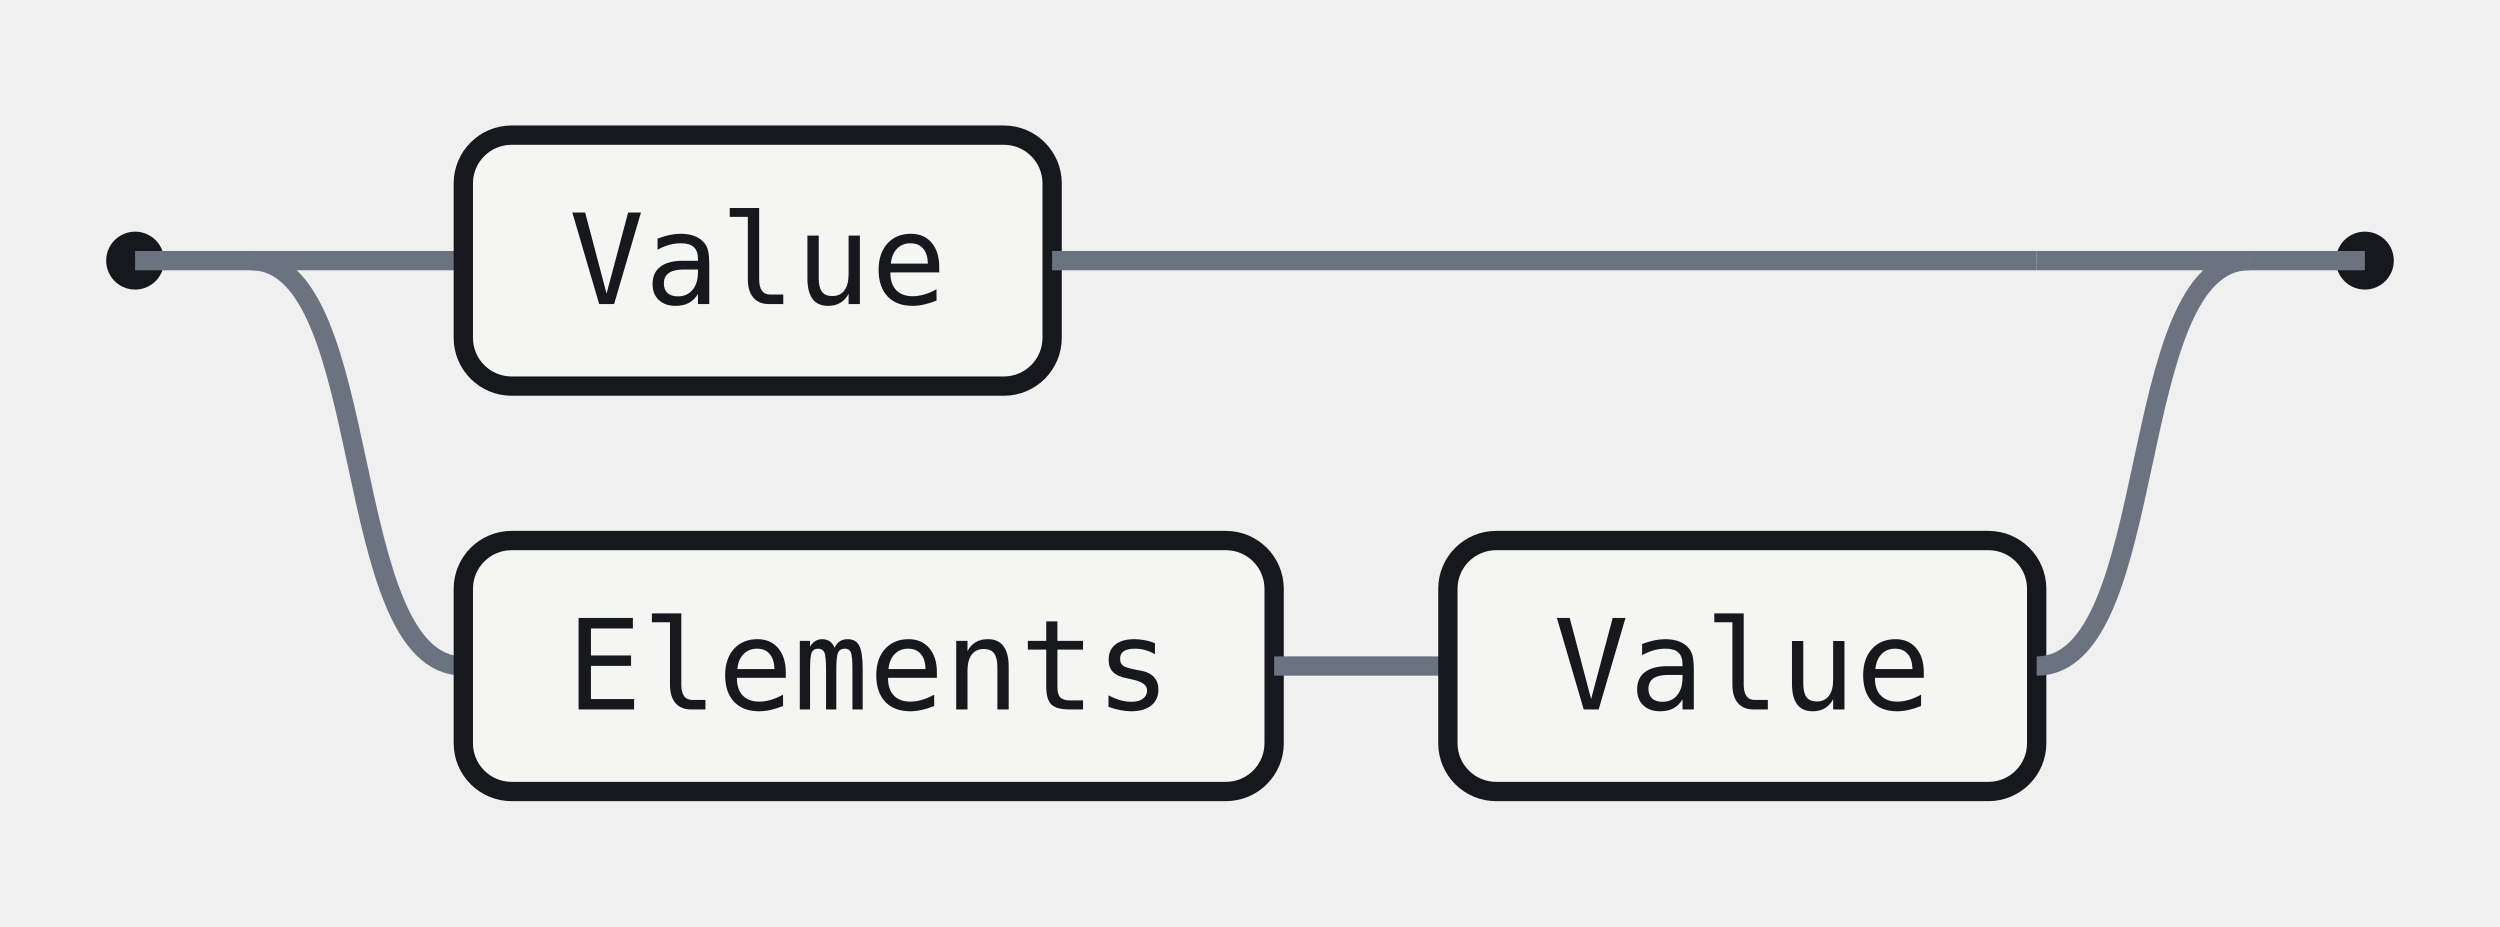
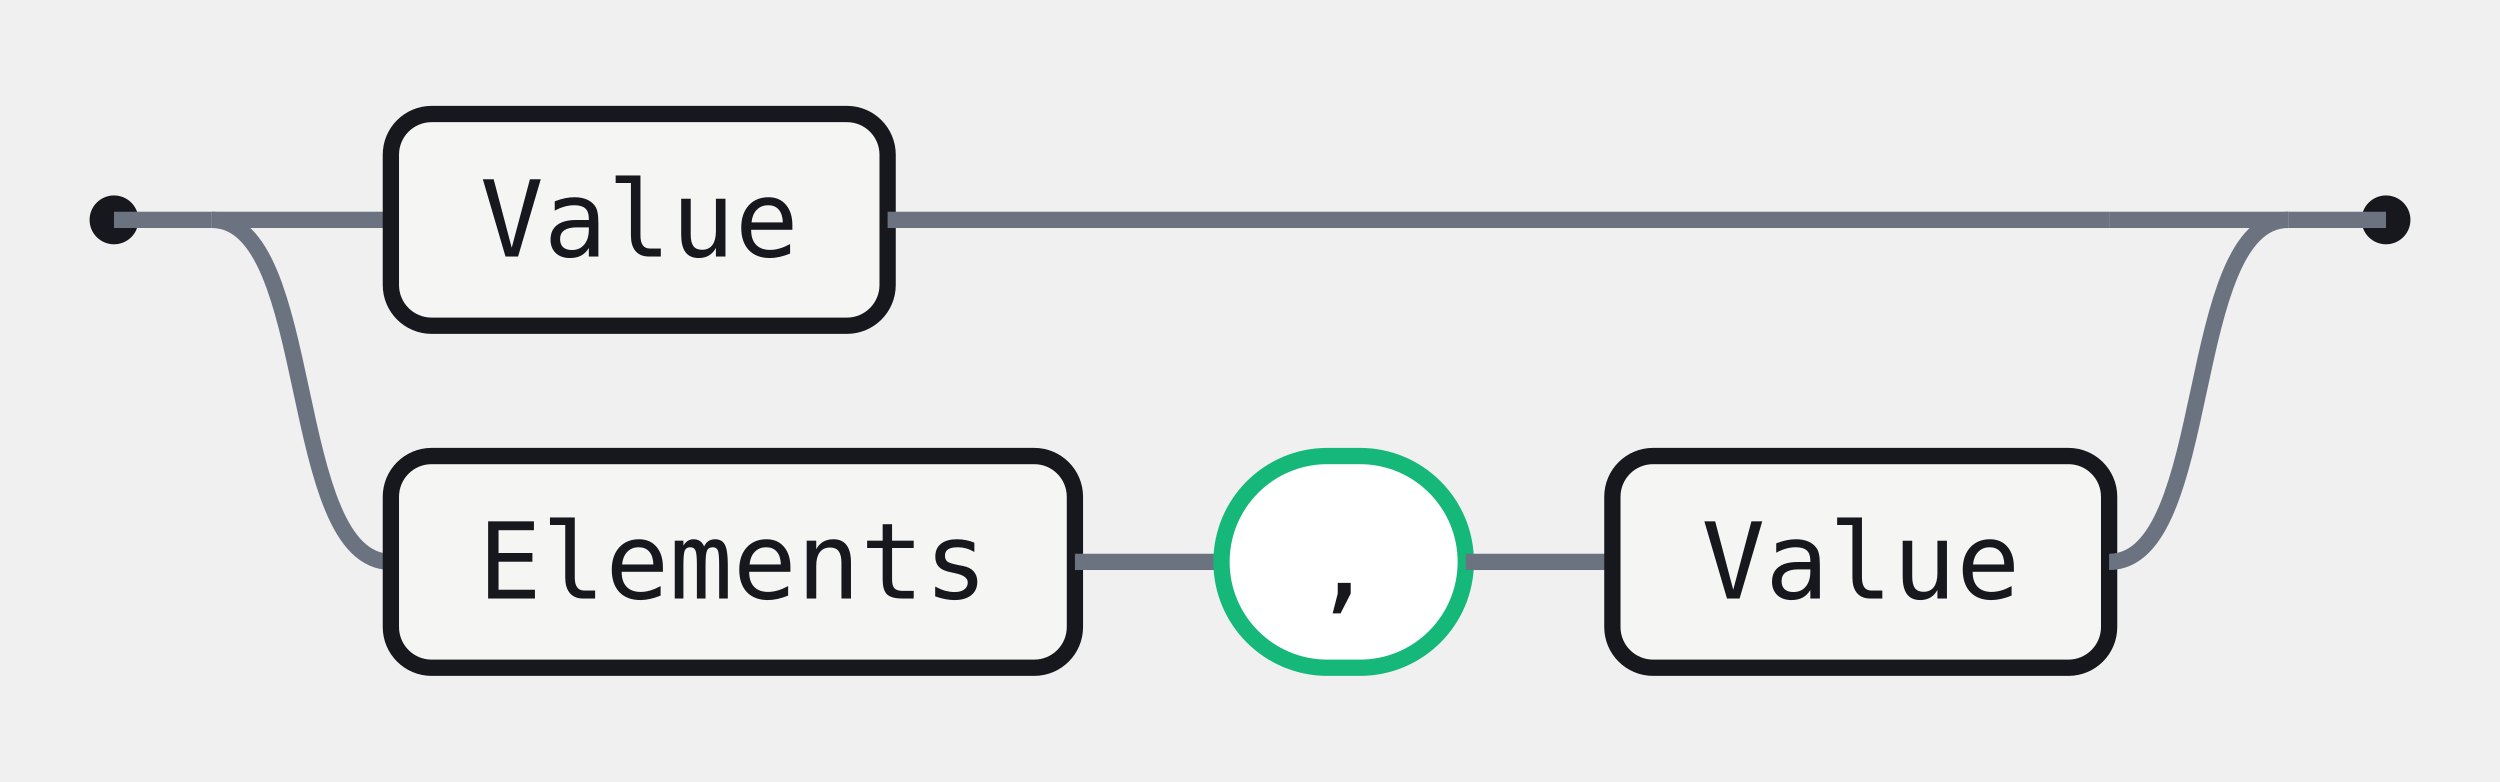
- <svg xmlns="http://www.w3.org/2000/svg" width="259" height="96" viewBox="0 0 259 96" role="img" aria-label="Railroad diagram for the Elements rule">
+ <svg xmlns="http://www.w3.org/2000/svg" width="307" height="96" viewBox="0 0 307 96" role="img" aria-label="Railroad diagram for the Elements rule">
  <style>.rr-track{fill:none;stroke:#6B7280;stroke-width:2}.rr-term{fill:#fff;stroke:#15B879;stroke-width:2}.rr-nonterm{fill:#F5F6F3;stroke:#16181D;stroke-width:2}.rr-text{fill:#16181D;font:13px ui-monospace,SFMono-Regular,Menlo,Consolas,monospace}.rr-cap{fill:#16181D}</style>
  <circle class="rr-cap" cx="14" cy="27" r="3" />
-   <circle class="rr-cap" cx="245" cy="27" r="3" />
+   <circle class="rr-cap" cx="293" cy="27" r="3" />
  <path class="rr-track" d="M14 27 H26" />
-   <path class="rr-track" d="M233 27 H245" />
+   <path class="rr-track" d="M281 27 H293" />
  <path class="rr-track" d="M26 27 H48" />
  <rect class="rr-nonterm" x="48" y="14" width="61" height="26" rx="5" />
  <text class="rr-text" x="78.5" y="27" text-anchor="middle" dominant-baseline="central">Value</text>
-   <path class="rr-track" d="M109 27 H211" />
-   <path class="rr-track" d="M211 27 H233" />
+   <path class="rr-track" d="M109 27 H259" />
+   <path class="rr-track" d="M259 27 H281" />
  <path class="rr-track" d="M26 27 C39 27 35 69 48 69" />
  <rect class="rr-nonterm" x="48" y="56" width="84" height="26" rx="5" />
  <text class="rr-text" x="90" y="69" text-anchor="middle" dominant-baseline="central">Elements</text>
  <path class="rr-track" d="M132 69 H150" />
-   <rect class="rr-nonterm" x="150" y="56" width="61" height="26" rx="5" />
-   <text class="rr-text" x="180.5" y="69" text-anchor="middle" dominant-baseline="central">Value</text>
-   <path class="rr-track" d="M211 69 C224 69 220 27 233 27" />
+   <rect class="rr-term" x="150" y="56" width="30" height="26" rx="13" />
+   <text class="rr-text" x="165" y="69" text-anchor="middle" dominant-baseline="central">,</text>
+   <path class="rr-track" d="M180 69 H198" />
+   <rect class="rr-nonterm" x="198" y="56" width="61" height="26" rx="5" />
+   <text class="rr-text" x="228.5" y="69" text-anchor="middle" dominant-baseline="central">Value</text>
+   <path class="rr-track" d="M259 69 C272 69 268 27 281 27" />
</svg>
